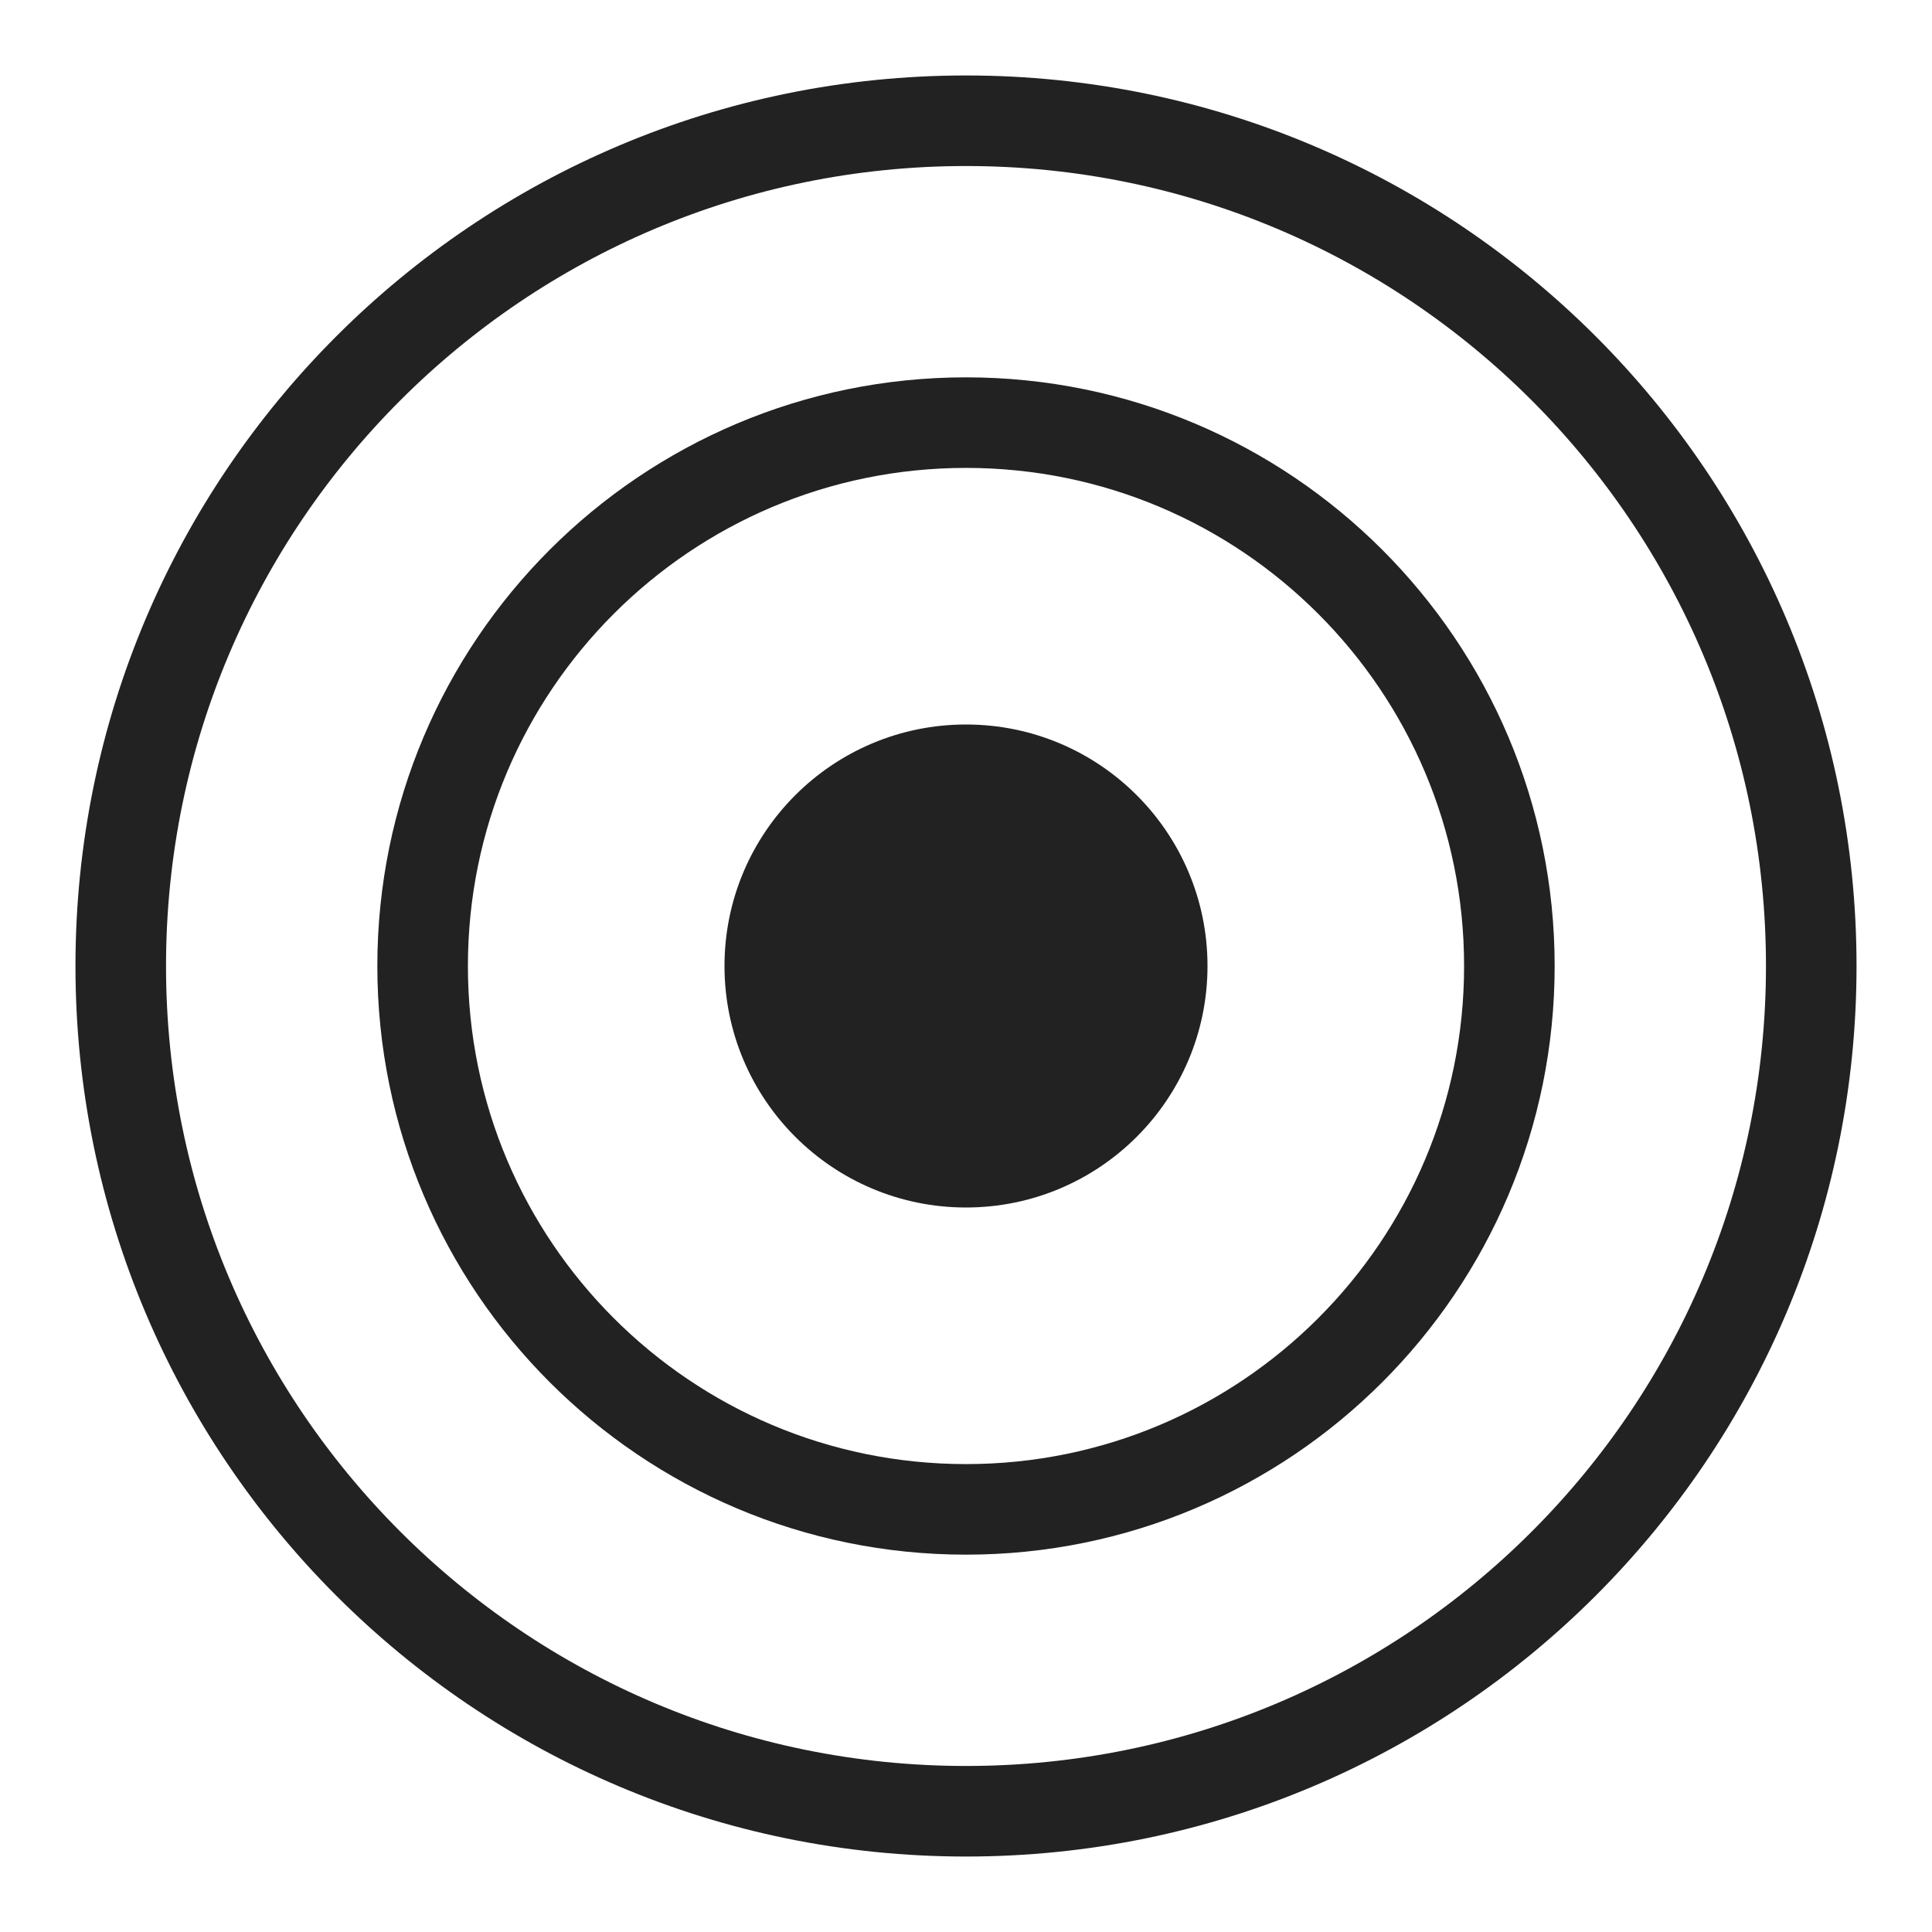
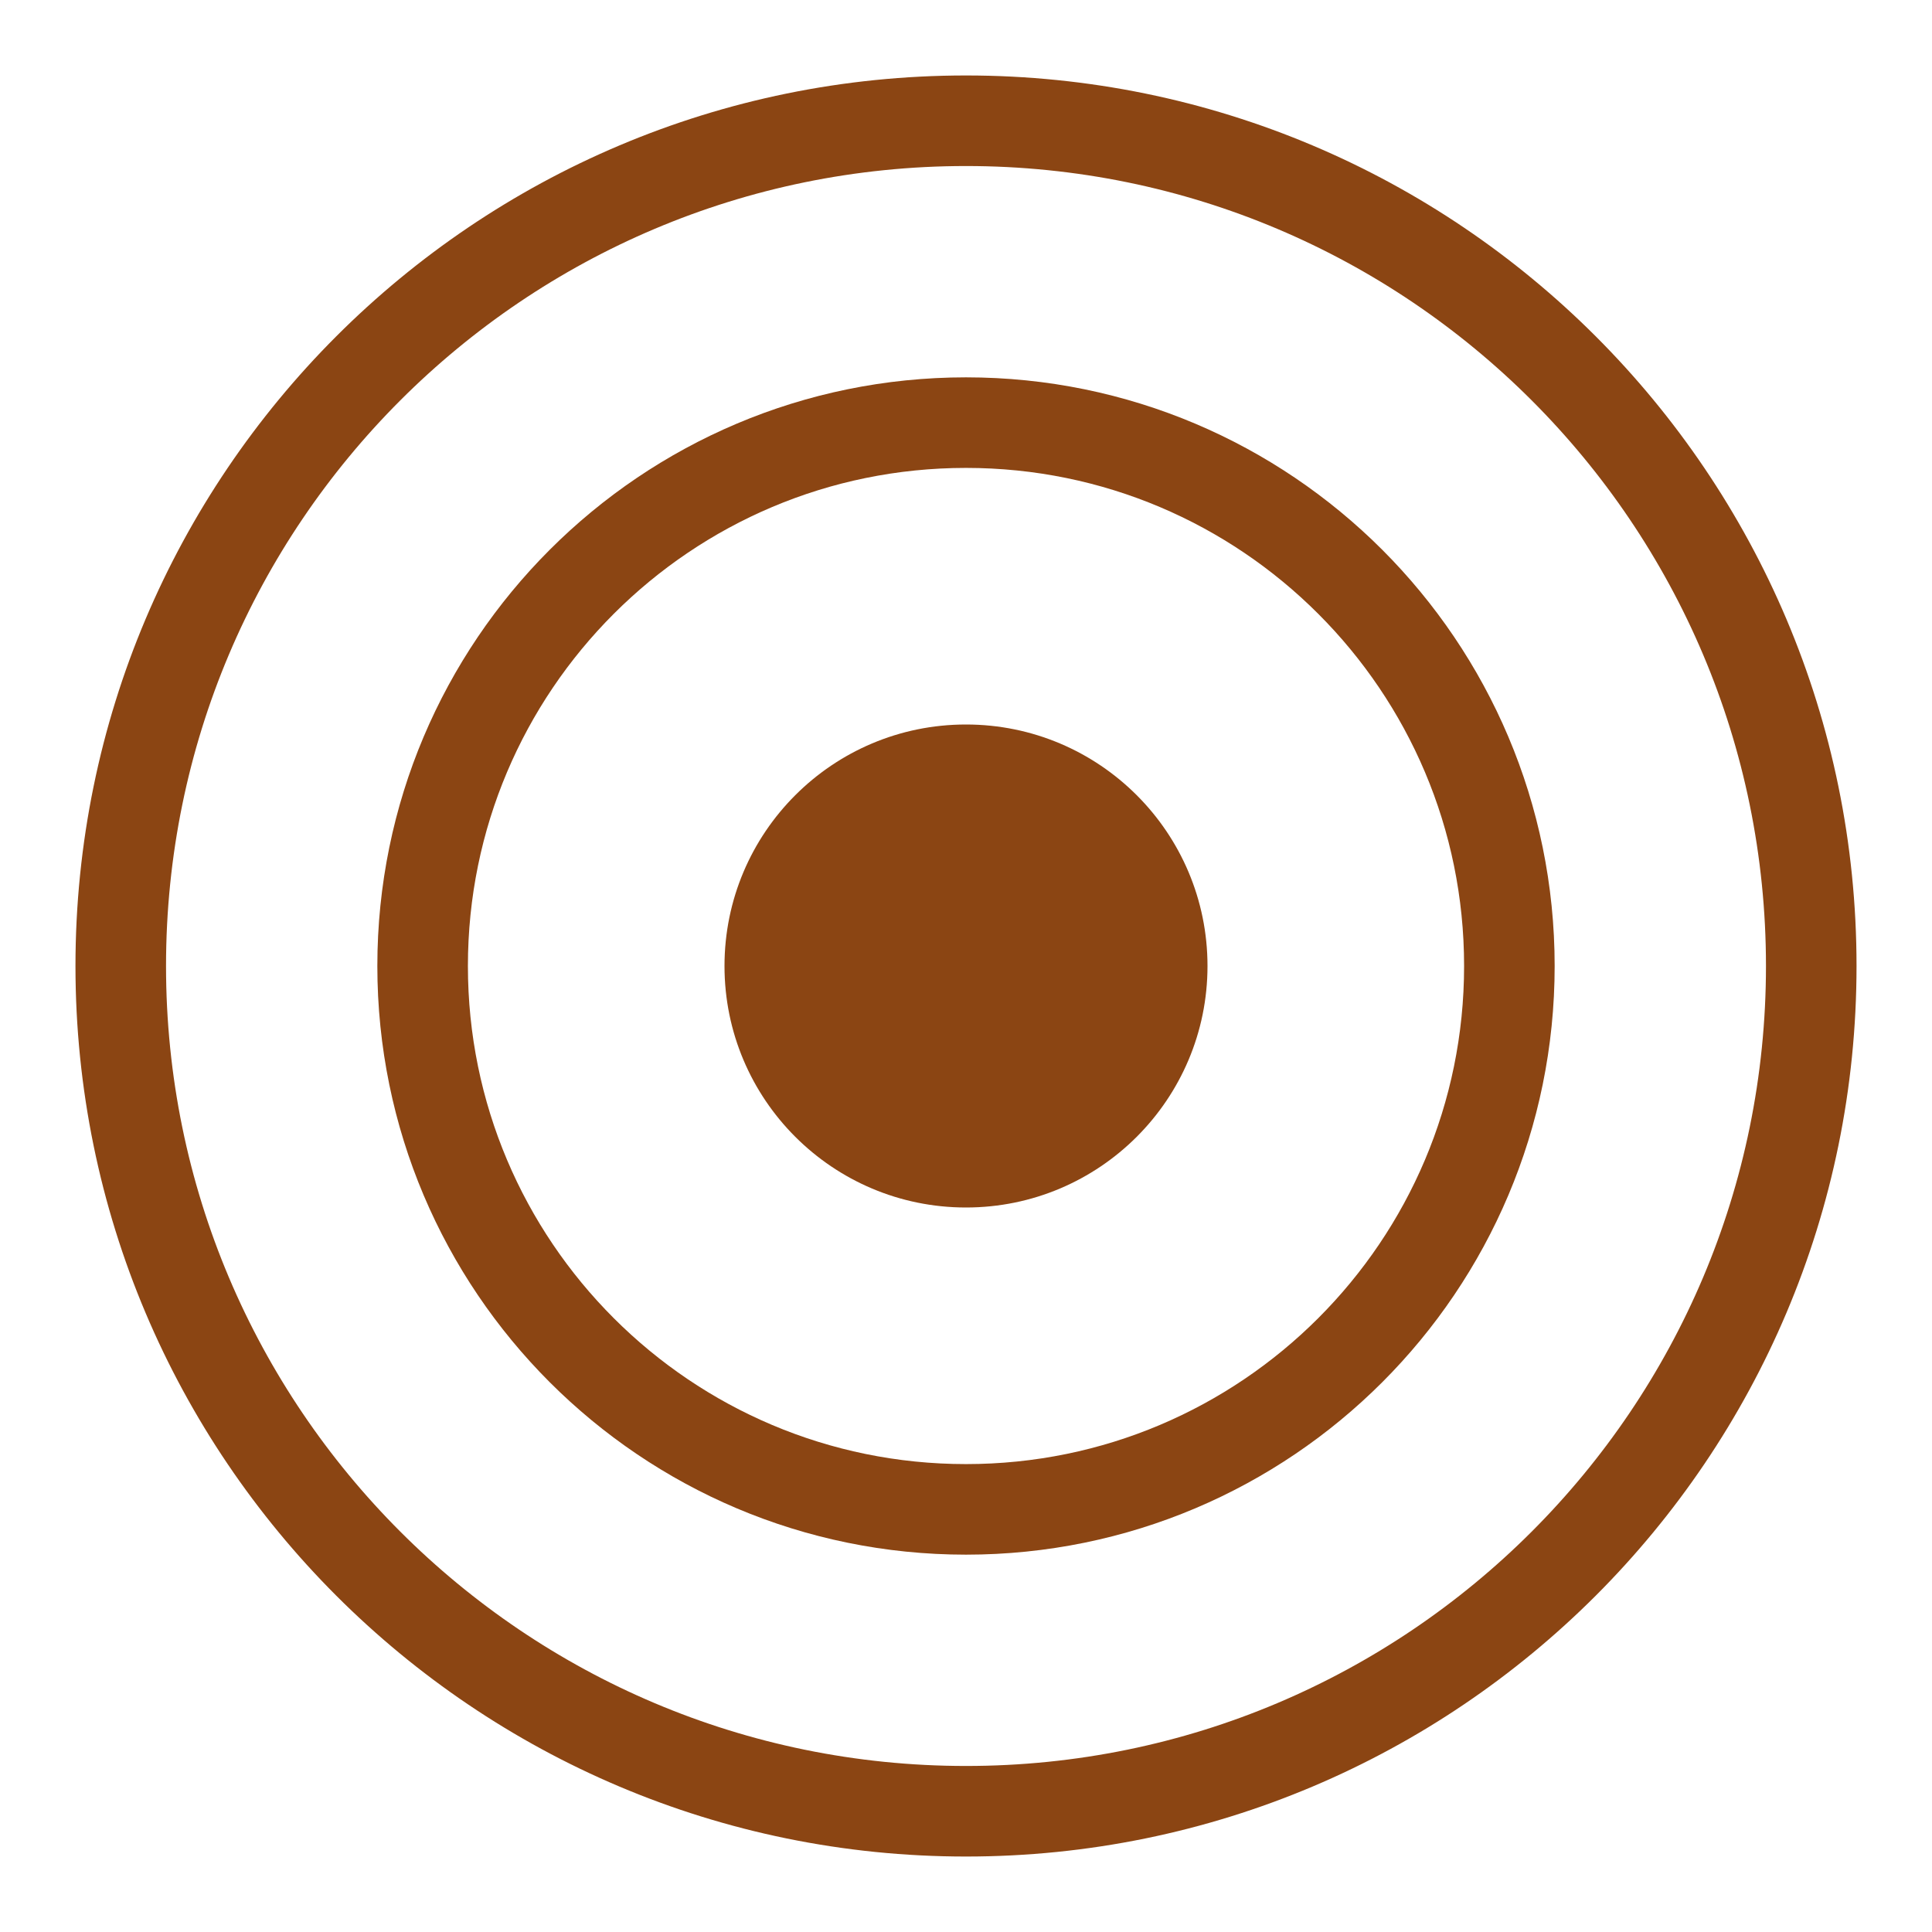
<svg xmlns="http://www.w3.org/2000/svg" viewBox="0 0 32 32">
-   <circle cx="16" cy="16" r="14" fill="none" stroke="#222" stroke-width="1.5" />
-   <circle cx="16" cy="16" r="9" fill="none" stroke="#222" stroke-width="1.5" />
-   <circle cx="16" cy="16" r="4" fill="#222" />
+   <circle cx="16" cy="16" r="14" fill="none" stroke="#8b4513" stroke-width="1.5" />
+   <circle cx="16" cy="16" r="9" fill="none" stroke="#8b4513" stroke-width="1.5" />
+   <circle cx="16" cy="16" r="4" fill="#8b4513" />
</svg>
